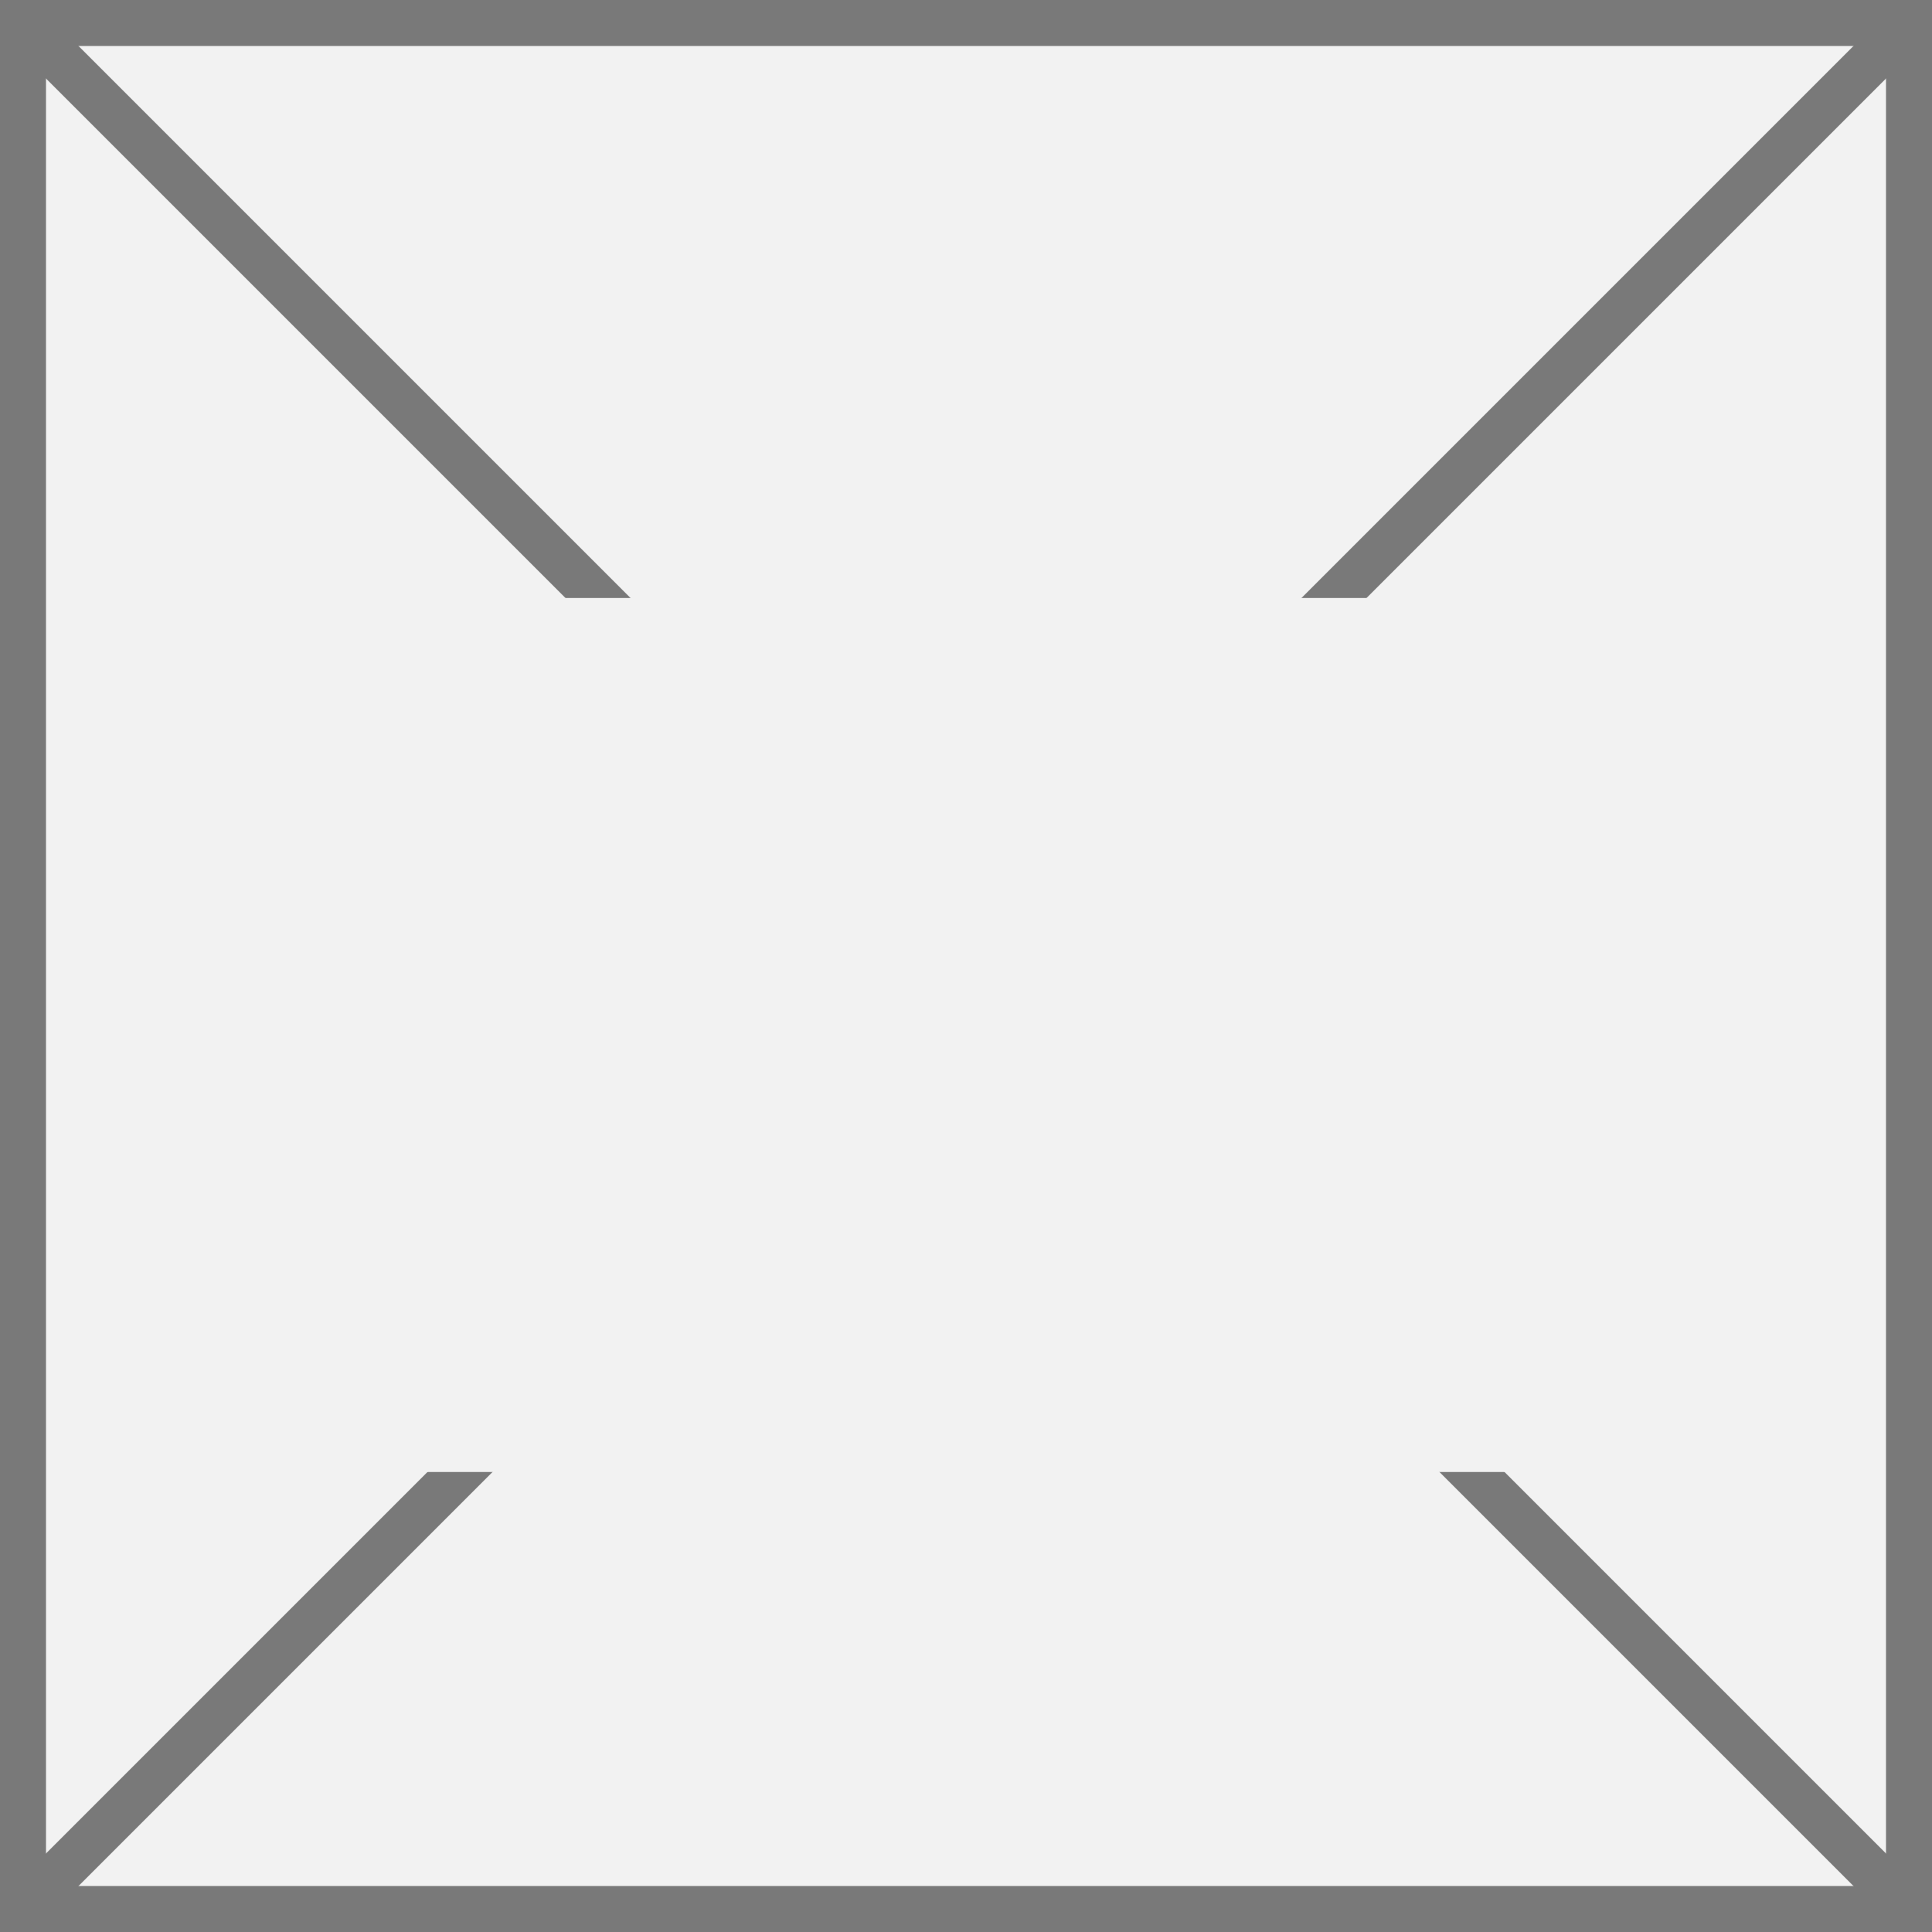
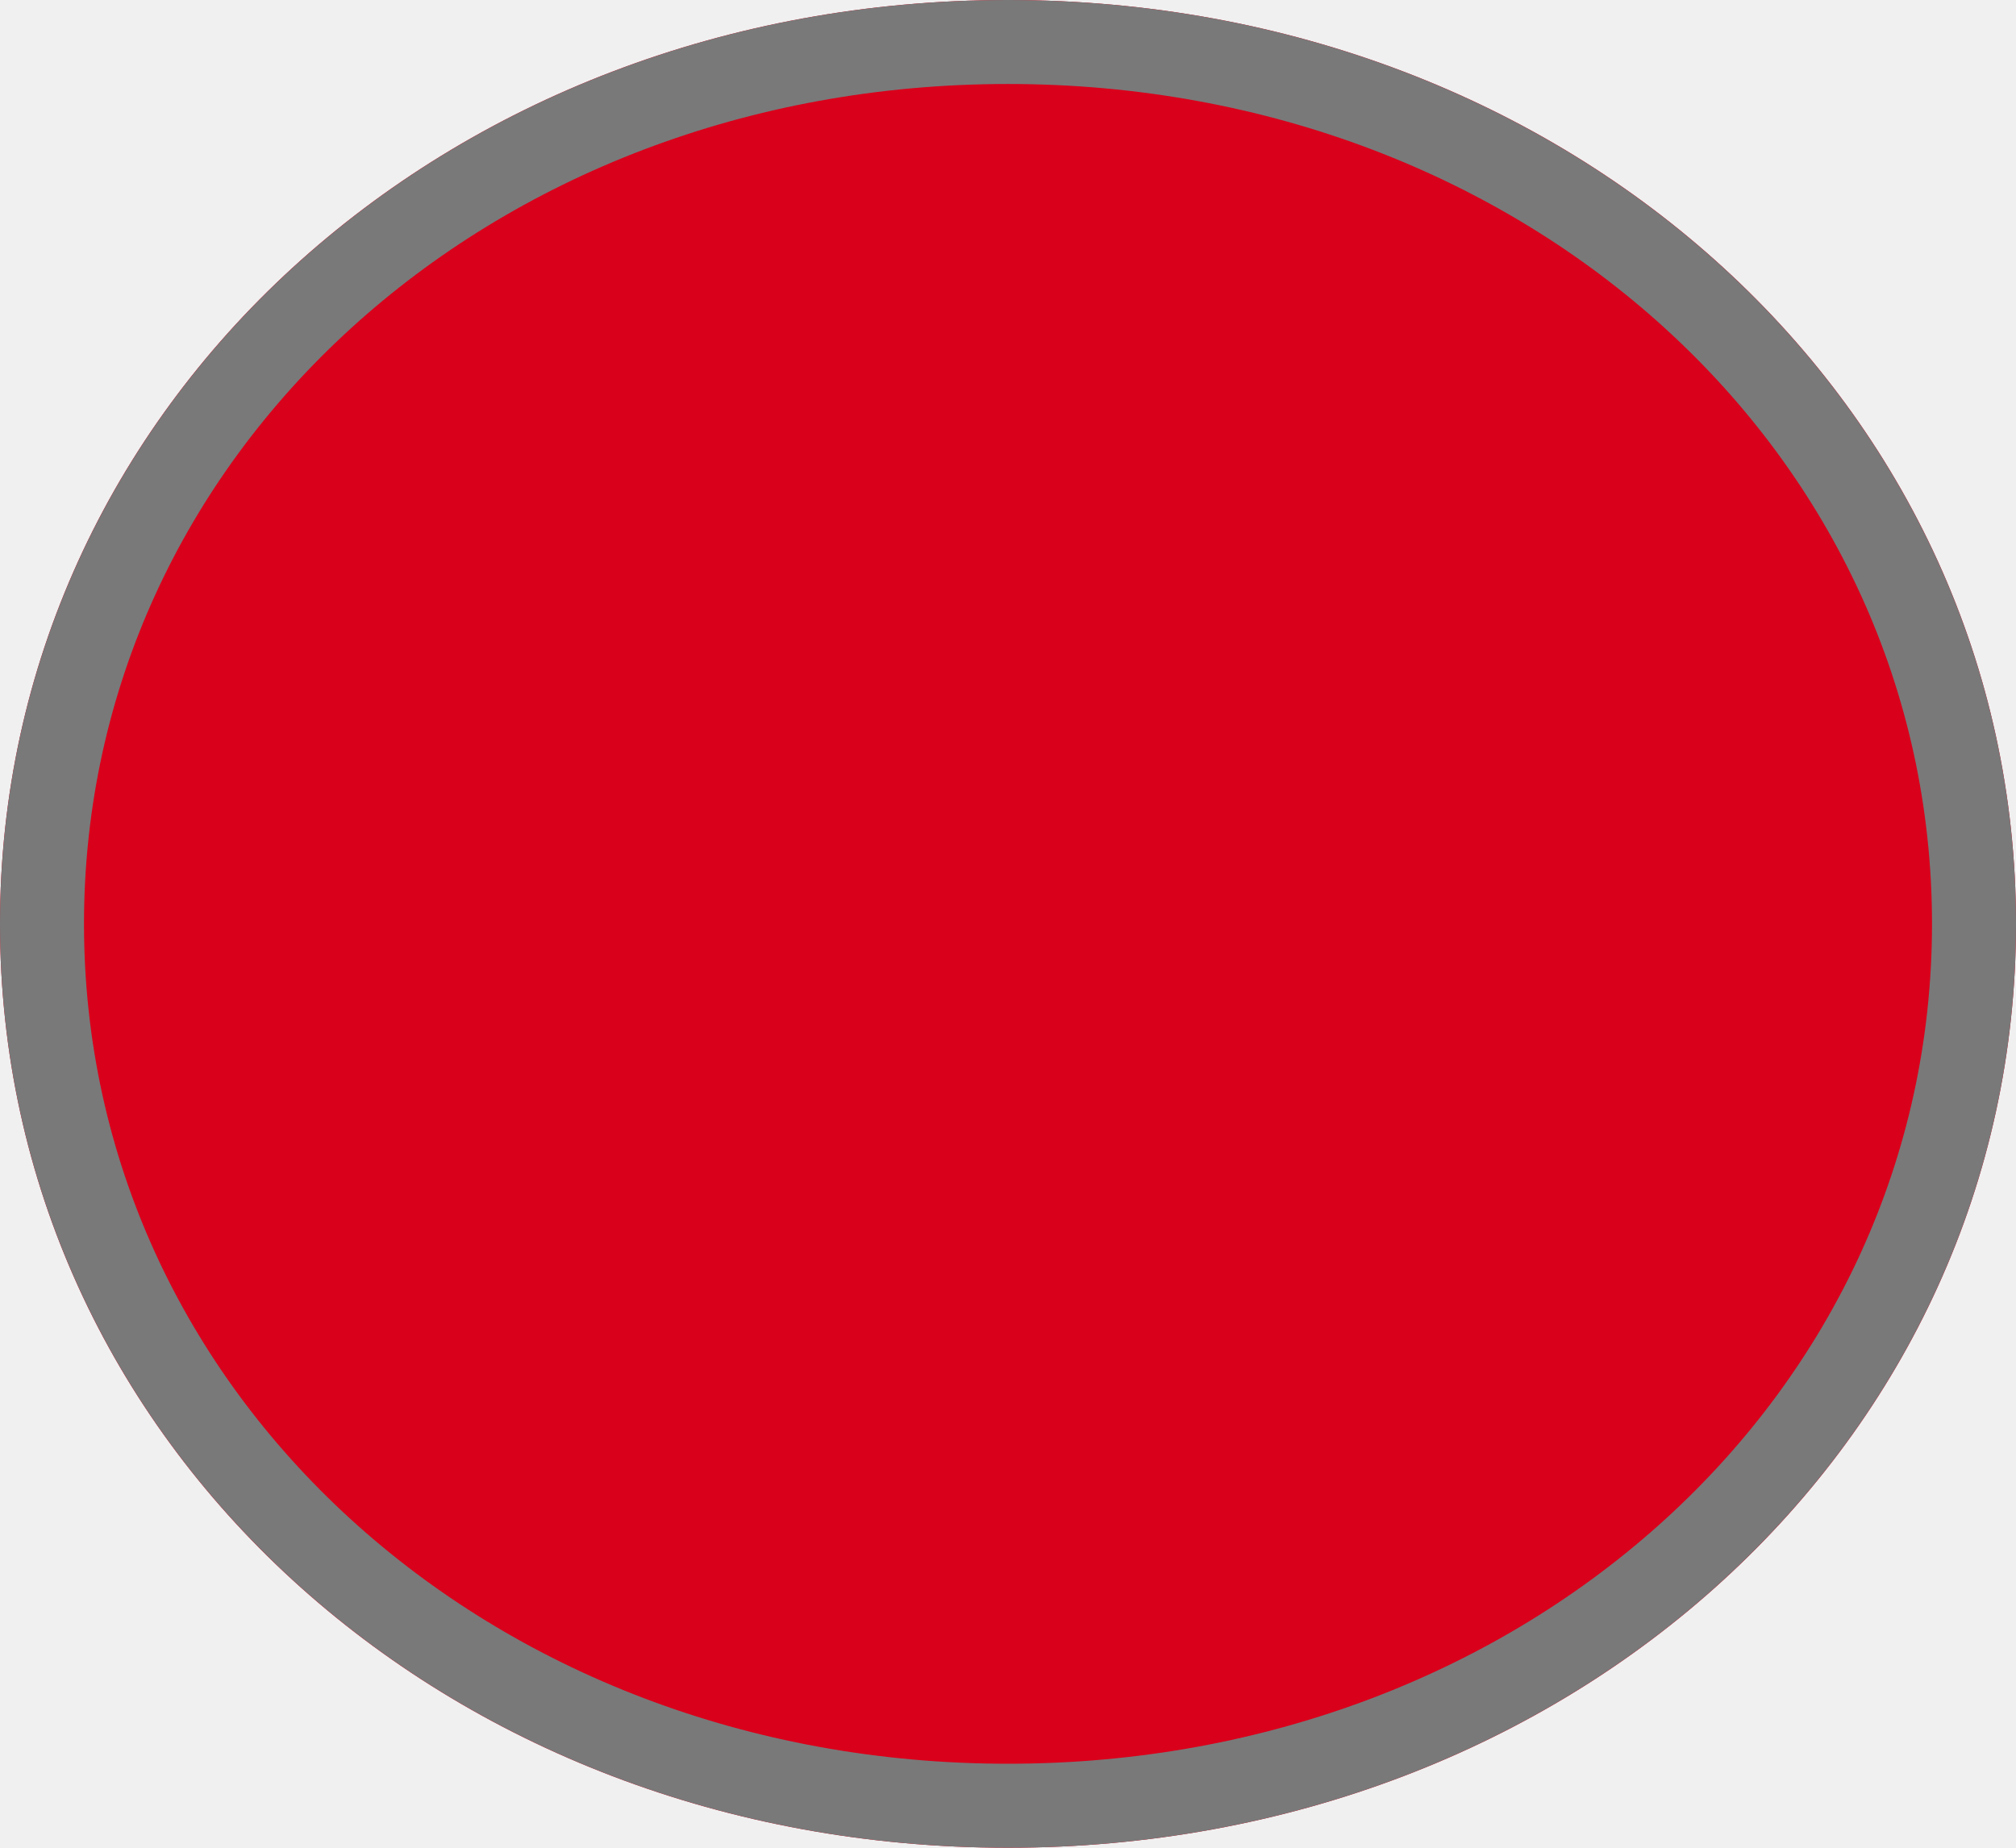
- <svg xmlns="http://www.w3.org/2000/svg" version="1.1" width="42px" height="42px">
-   <defs>
-     <mask fill="white" id="clip1088">
-       <path d="M 29 181  L 55 181  L 55 200  L 29 200  Z M 20 168  L 62 168  L 62 210  L 20 210  Z " fill-rule="evenodd" />
-     </mask>
-   </defs>
-   <g transform="matrix(1 0 0 1 -20 -168 )">
-     <path d="M 20.5 168.5  L 61.5 168.5  L 61.5 209.5  L 20.5 209.5  L 20.5 168.5  Z " fill-rule="nonzero" fill="#f2f2f2" stroke="none" />
-     <path d="M 20.5 168.5  L 61.5 168.5  L 61.5 209.5  L 20.5 209.5  L 20.5 168.5  Z " stroke-width="1" stroke="#797979" fill="none" />
-     <path d="M 20.354 168.354  L 61.646 209.646  M 61.646 168.354  L 20.354 209.646  " stroke-width="1" stroke="#797979" fill="none" mask="url(#clip1088)" />
+ <svg xmlns="http://www.w3.org/2000/svg" version="1.1" width="24px" height="22px">
+   <g transform="matrix(1 0 0 1 -428 -465 )">
+     <path d="M 440 465  C 446.72 465  452 469.84  452 476  C 452 482.16  446.72 487  440 487  C 433.28 487  428 482.16  428 476  C 428 469.84  433.28 465  440 465  Z " fill-rule="nonzero" fill="#d9001b" stroke="none" />
+     <path d="M 440 465.5  C 446.44 465.5  451.5 470.12  451.5 476  C 451.5 481.88  446.44 486.5  440 486.5  C 433.56 486.5  428.5 481.88  428.5 476  C 428.5 470.12  433.56 465.5  440 465.5  Z " stroke-width="1" stroke="#797979" fill="none" />
  </g>
</svg>
